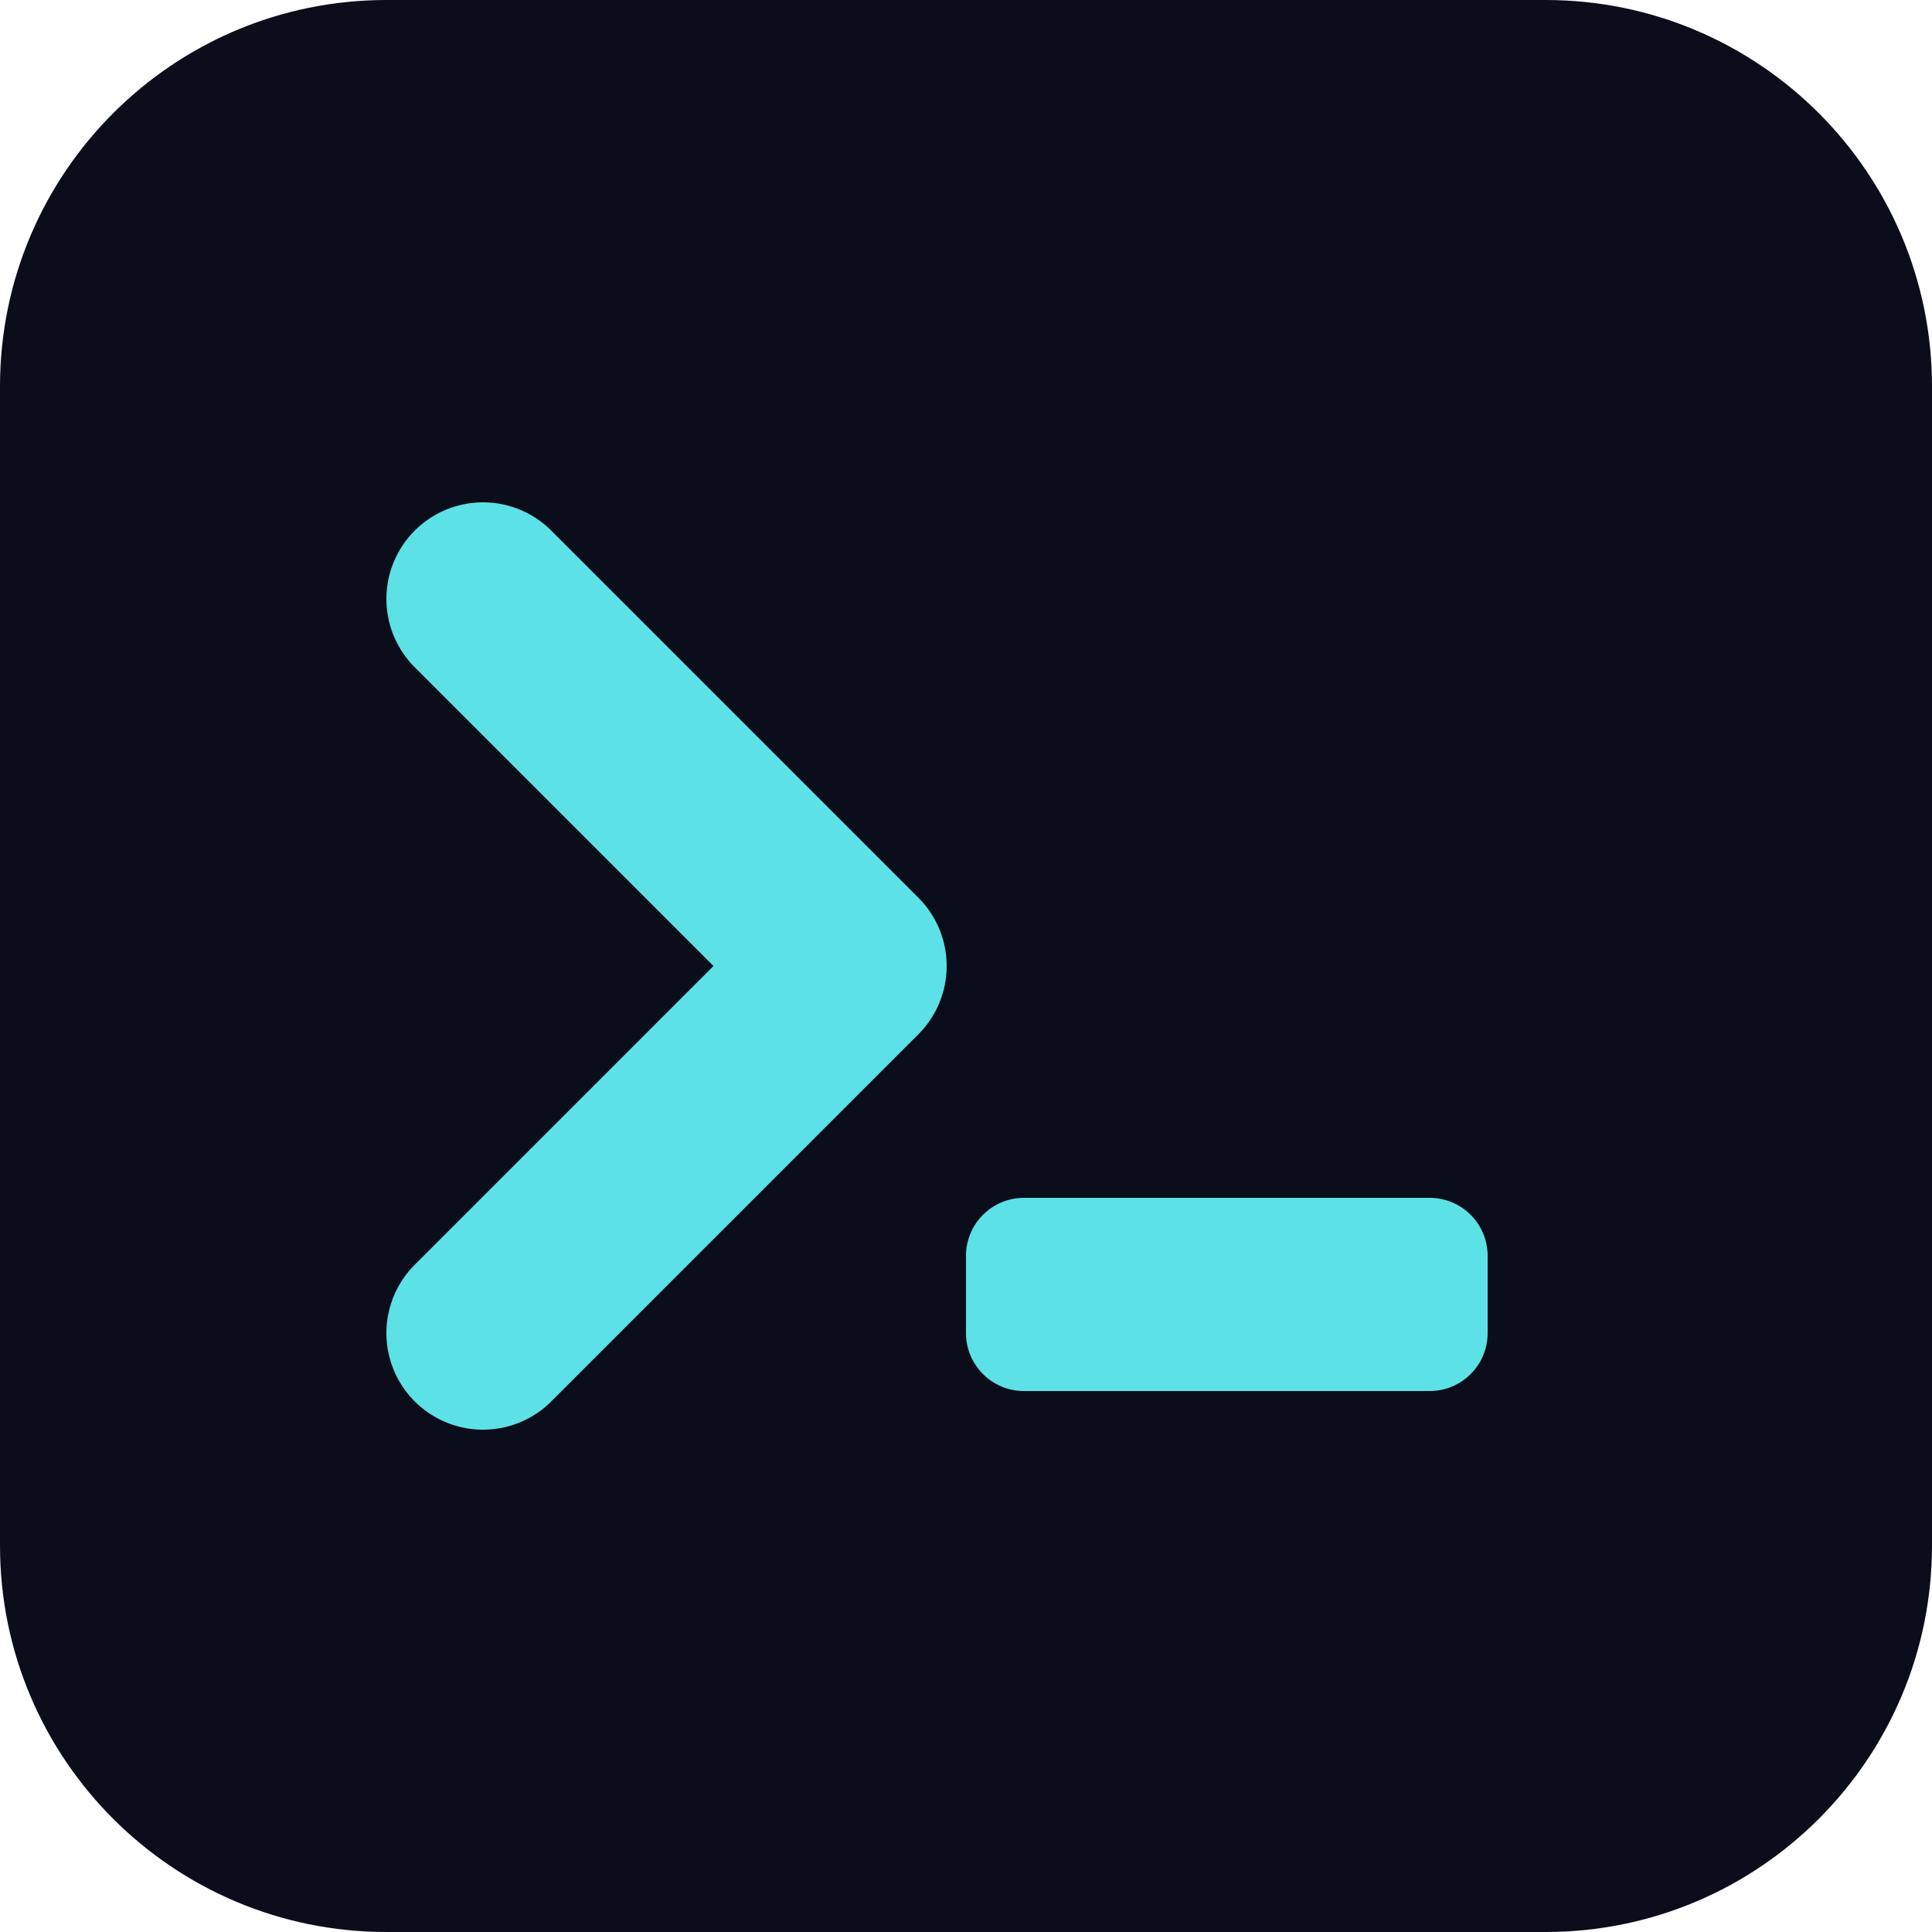
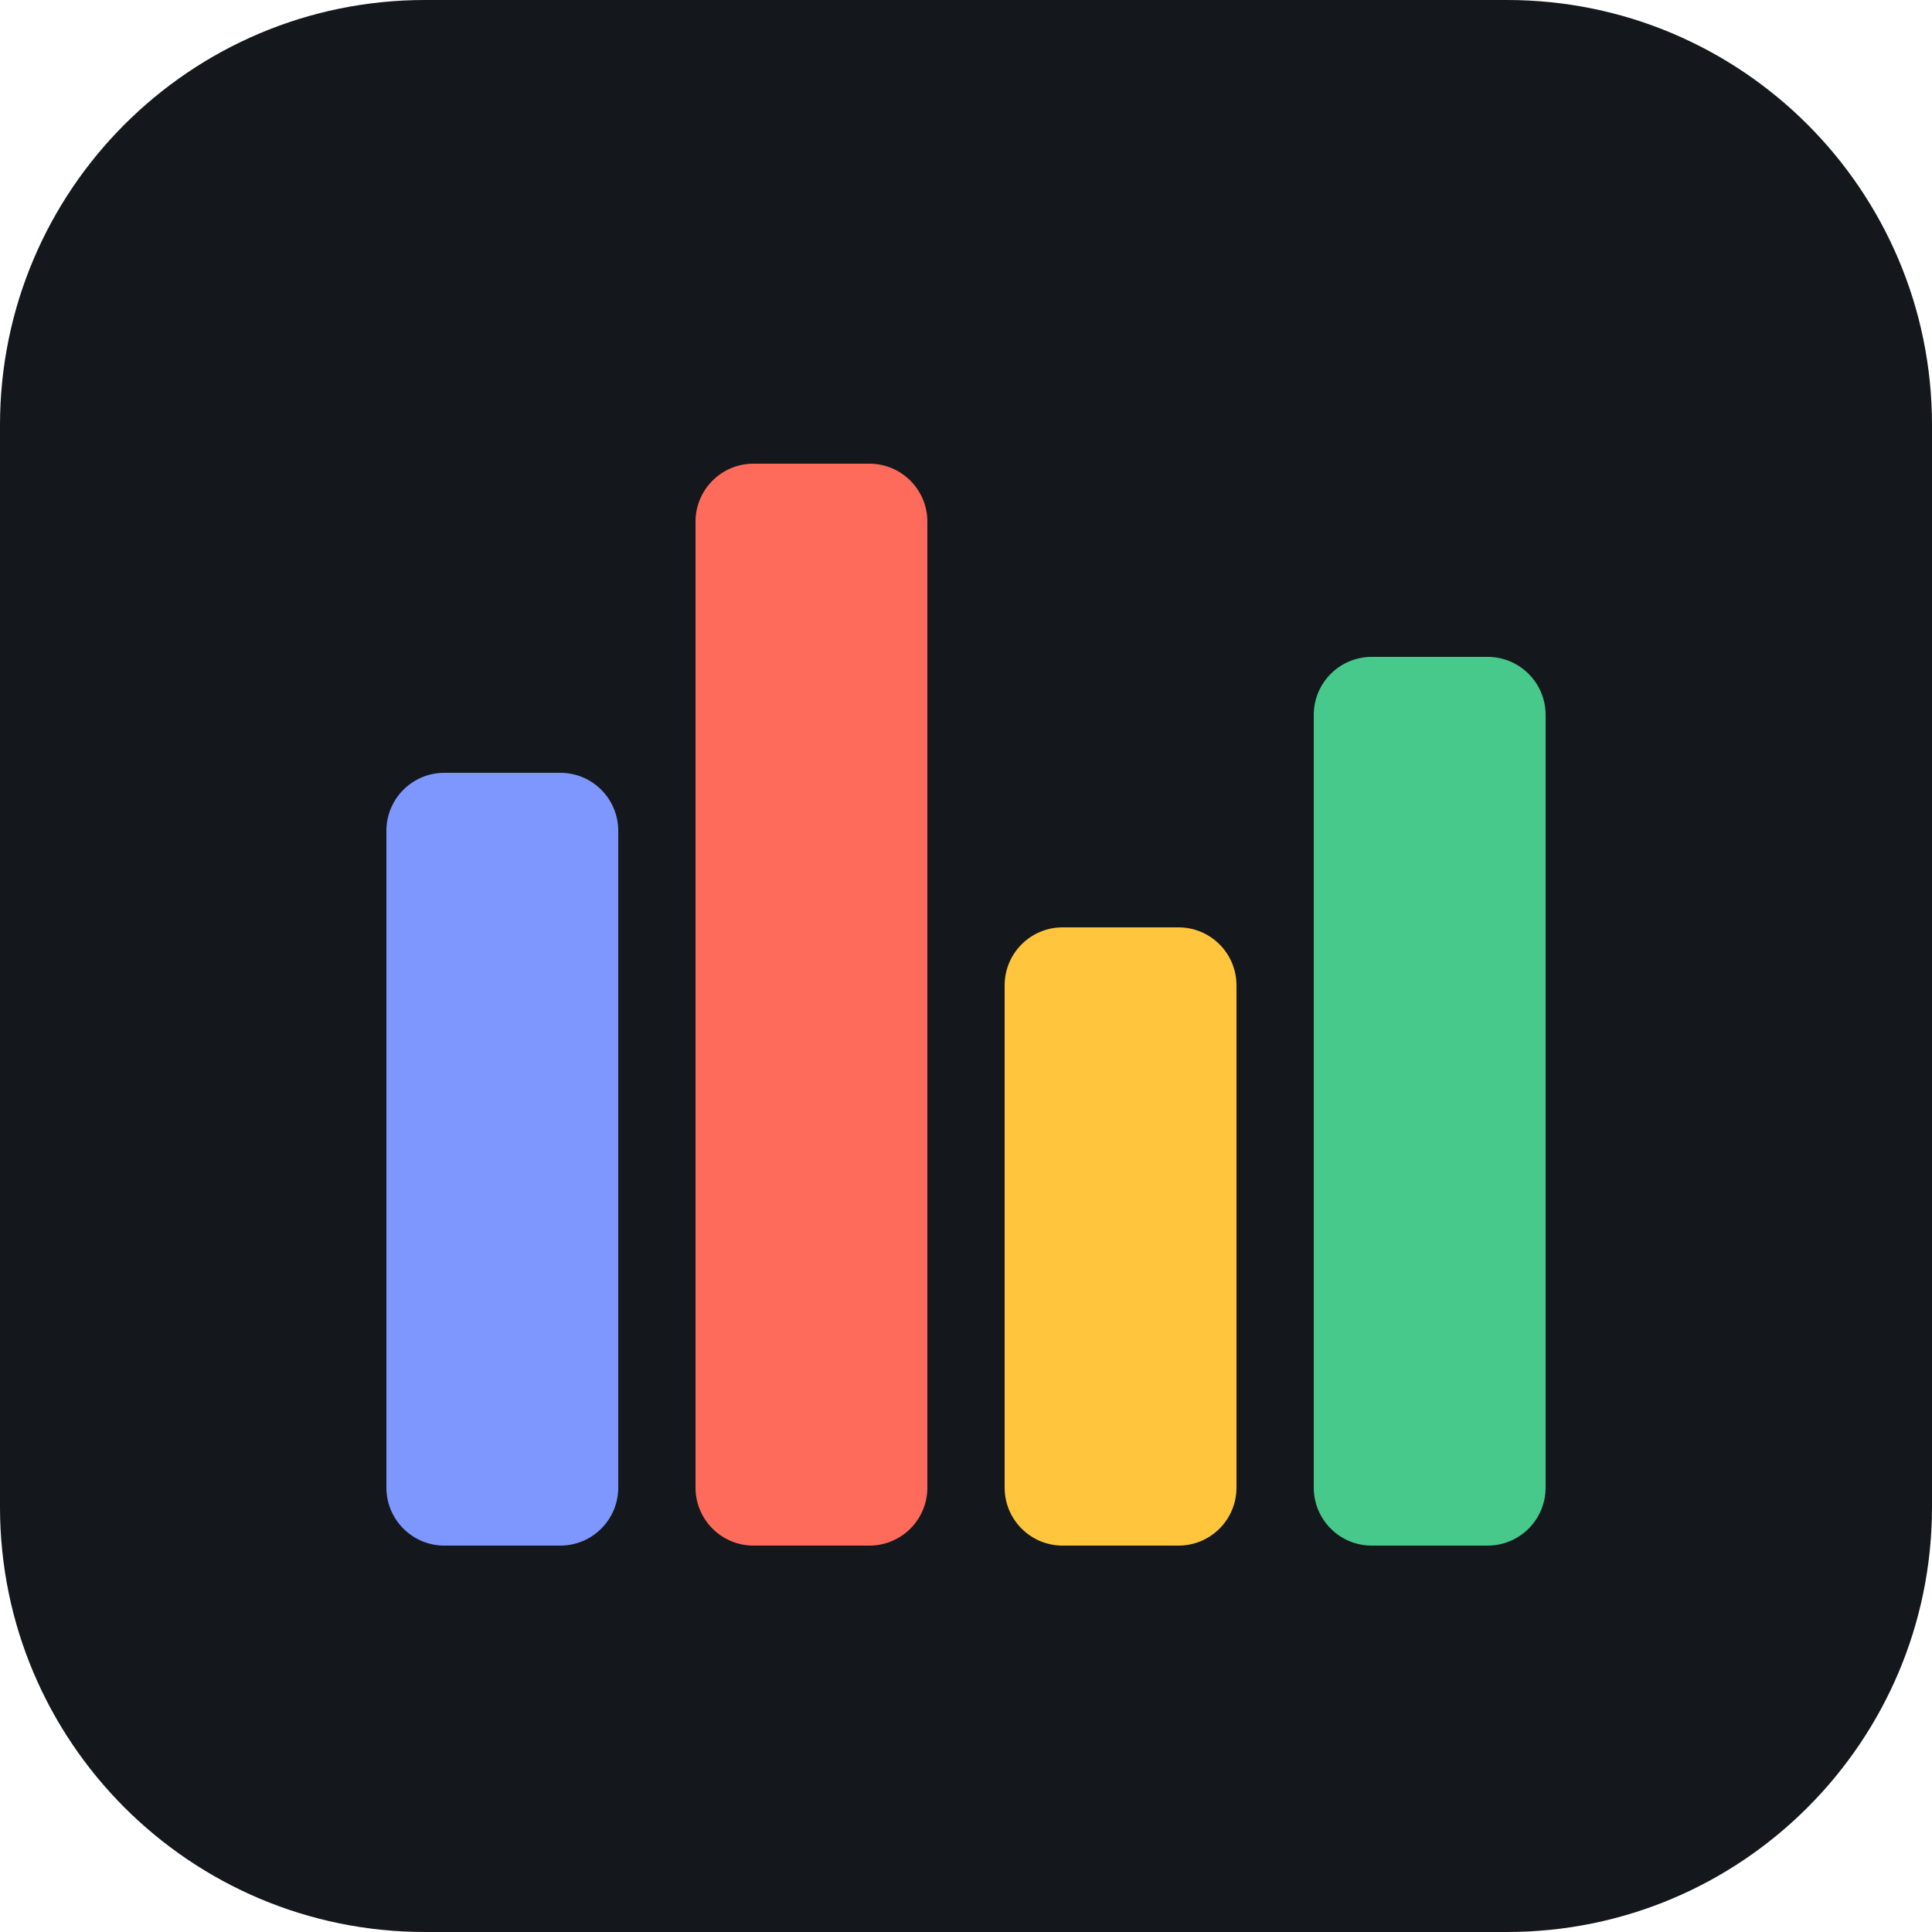
<svg xmlns="http://www.w3.org/2000/svg" viewBox="0 0 100 100">
-   <rect width="100" height="100" rx="20" fill="#0b0e1a" />
-   <path d="M25 31l19 19-19 19" stroke="#5ce1e6" stroke-width="10" fill="none" stroke-linecap="round" stroke-linejoin="round" />
-   <rect x="50" y="62" width="27" height="10" rx="3" fill="#5ce1e6" />
+   <rect width="100" height="100" rx="22" fill="#14171c" />
+   <rect x="20" y="40" width="12" height="40" rx="3" fill="#7d97ff" />
+   <rect x="36" y="24" width="12" height="56" rx="3" fill="#ff6b5b" />
+   <rect x="52" y="48" width="12" height="32" rx="3" fill="#ffc53d" />
+   <rect x="68" y="34" width="12" height="46" rx="3" fill="#46c98a" />
</svg>
